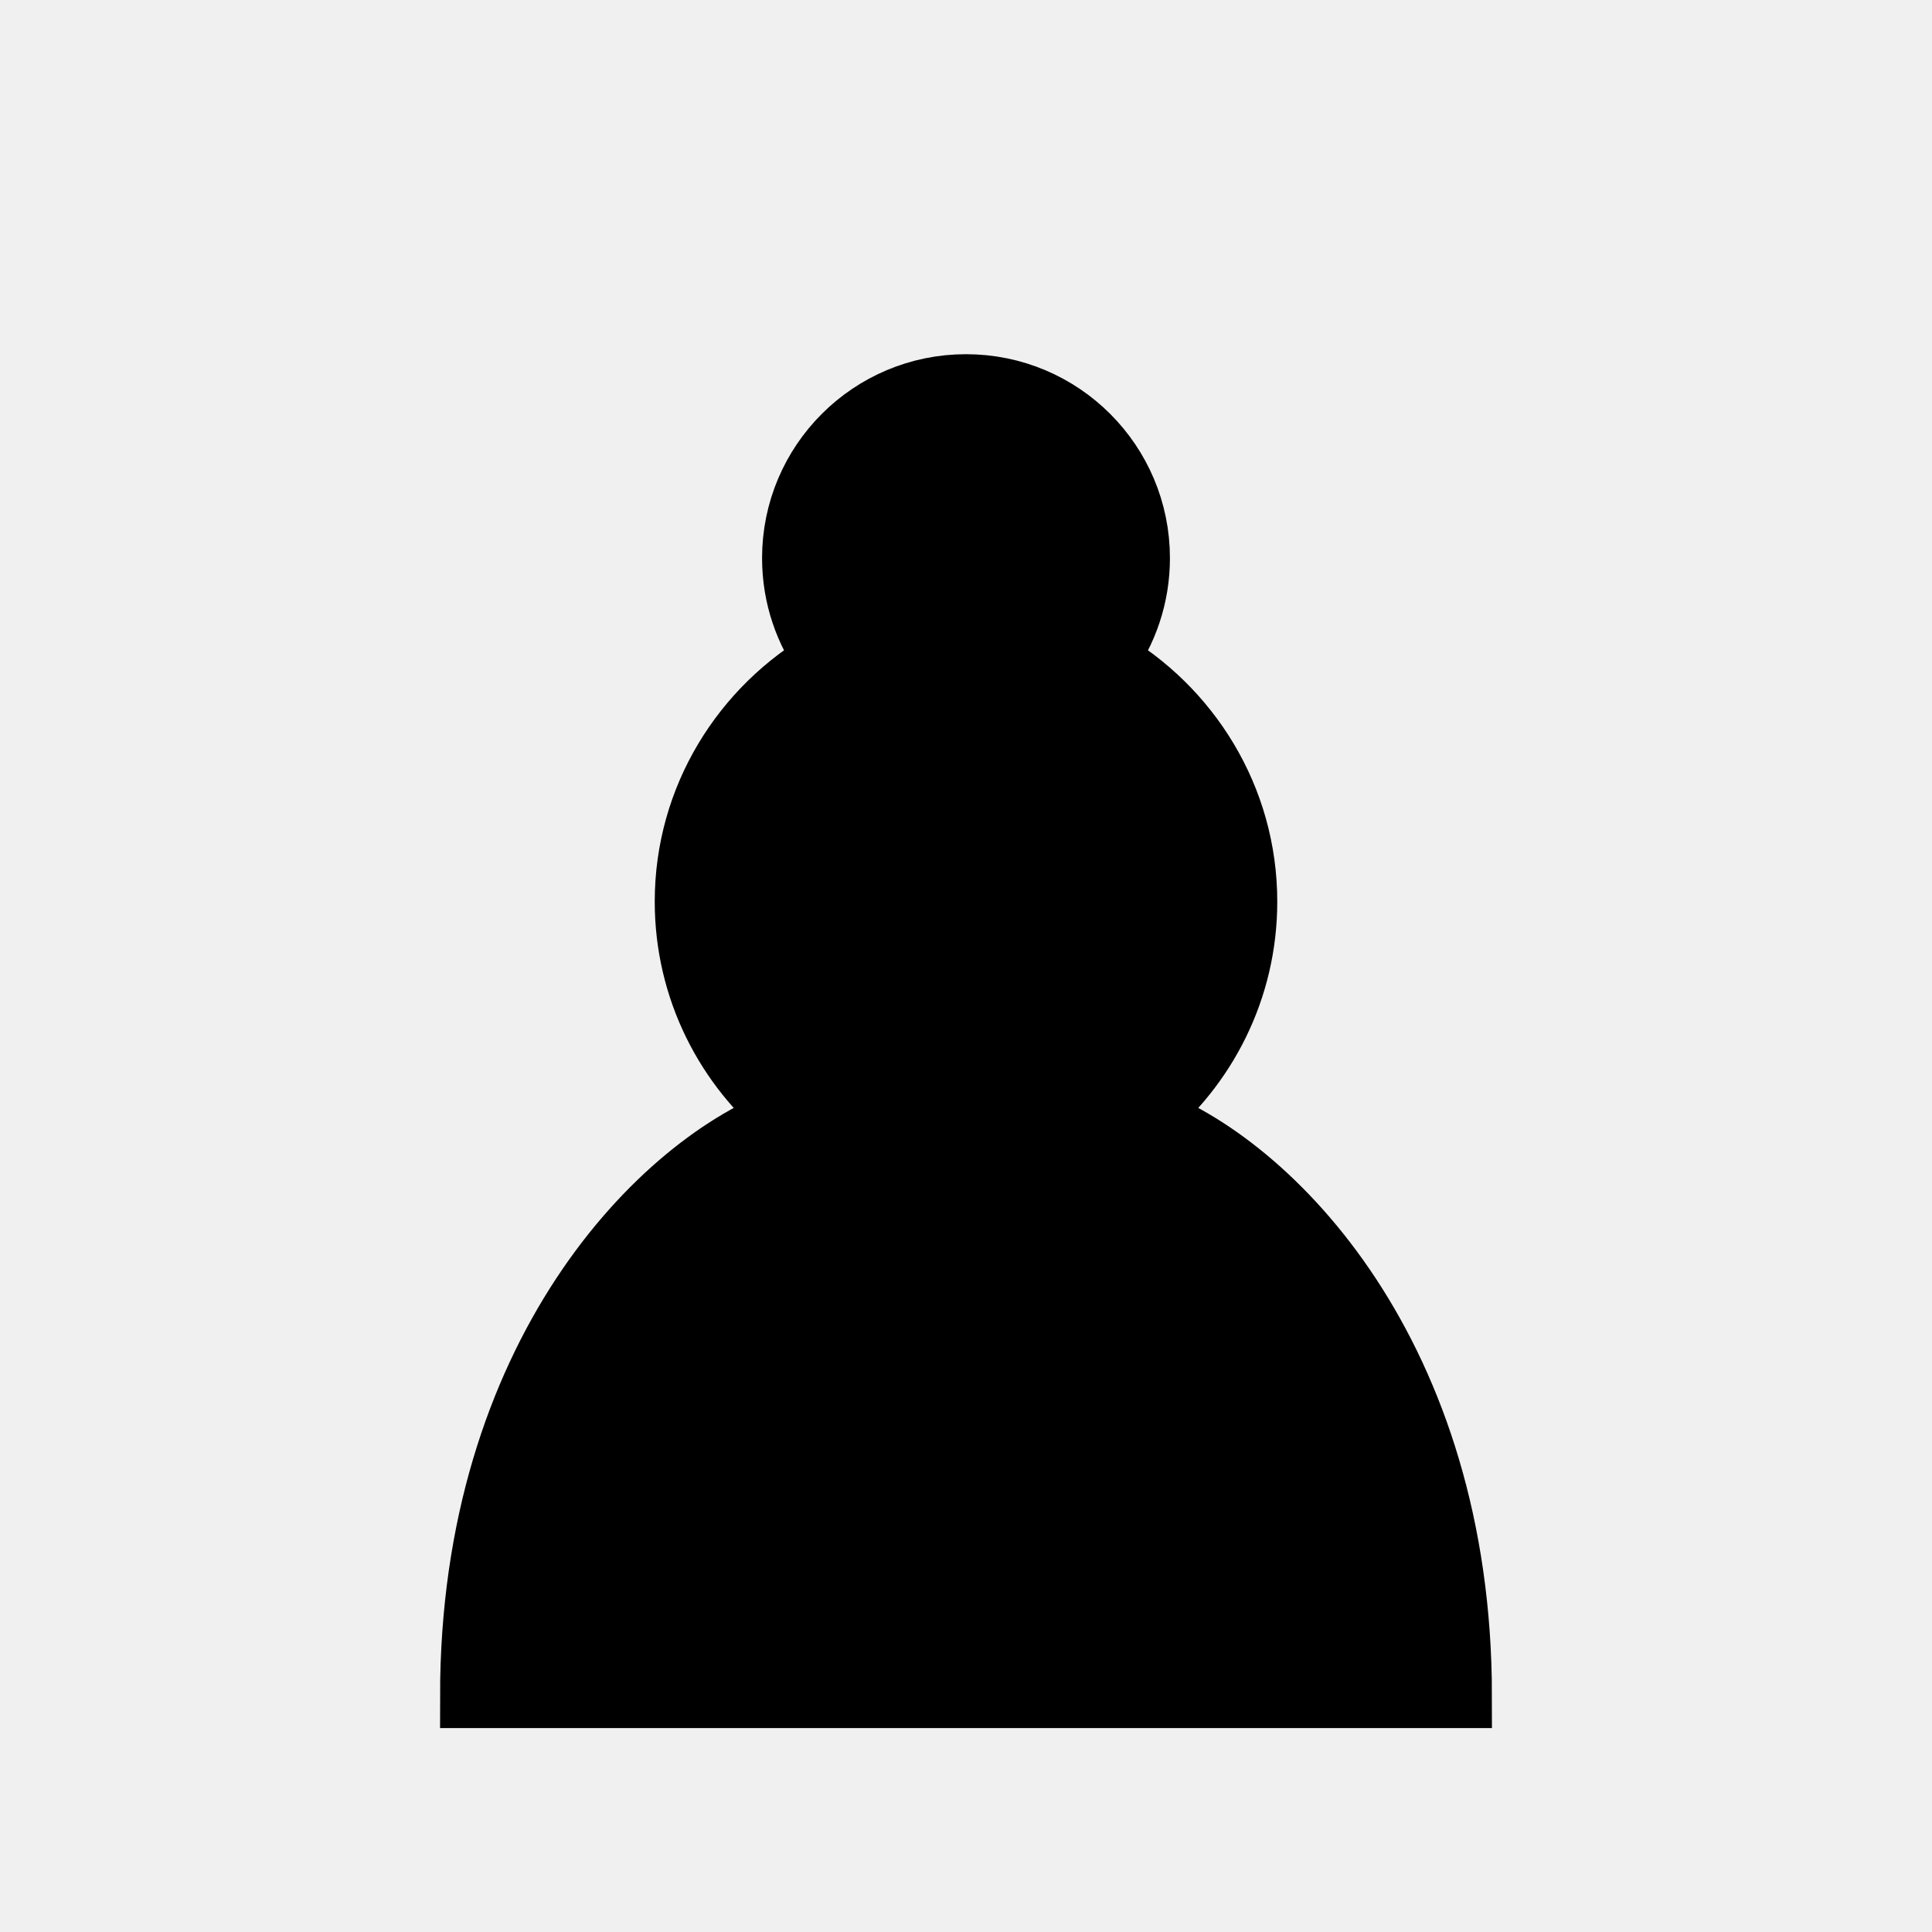
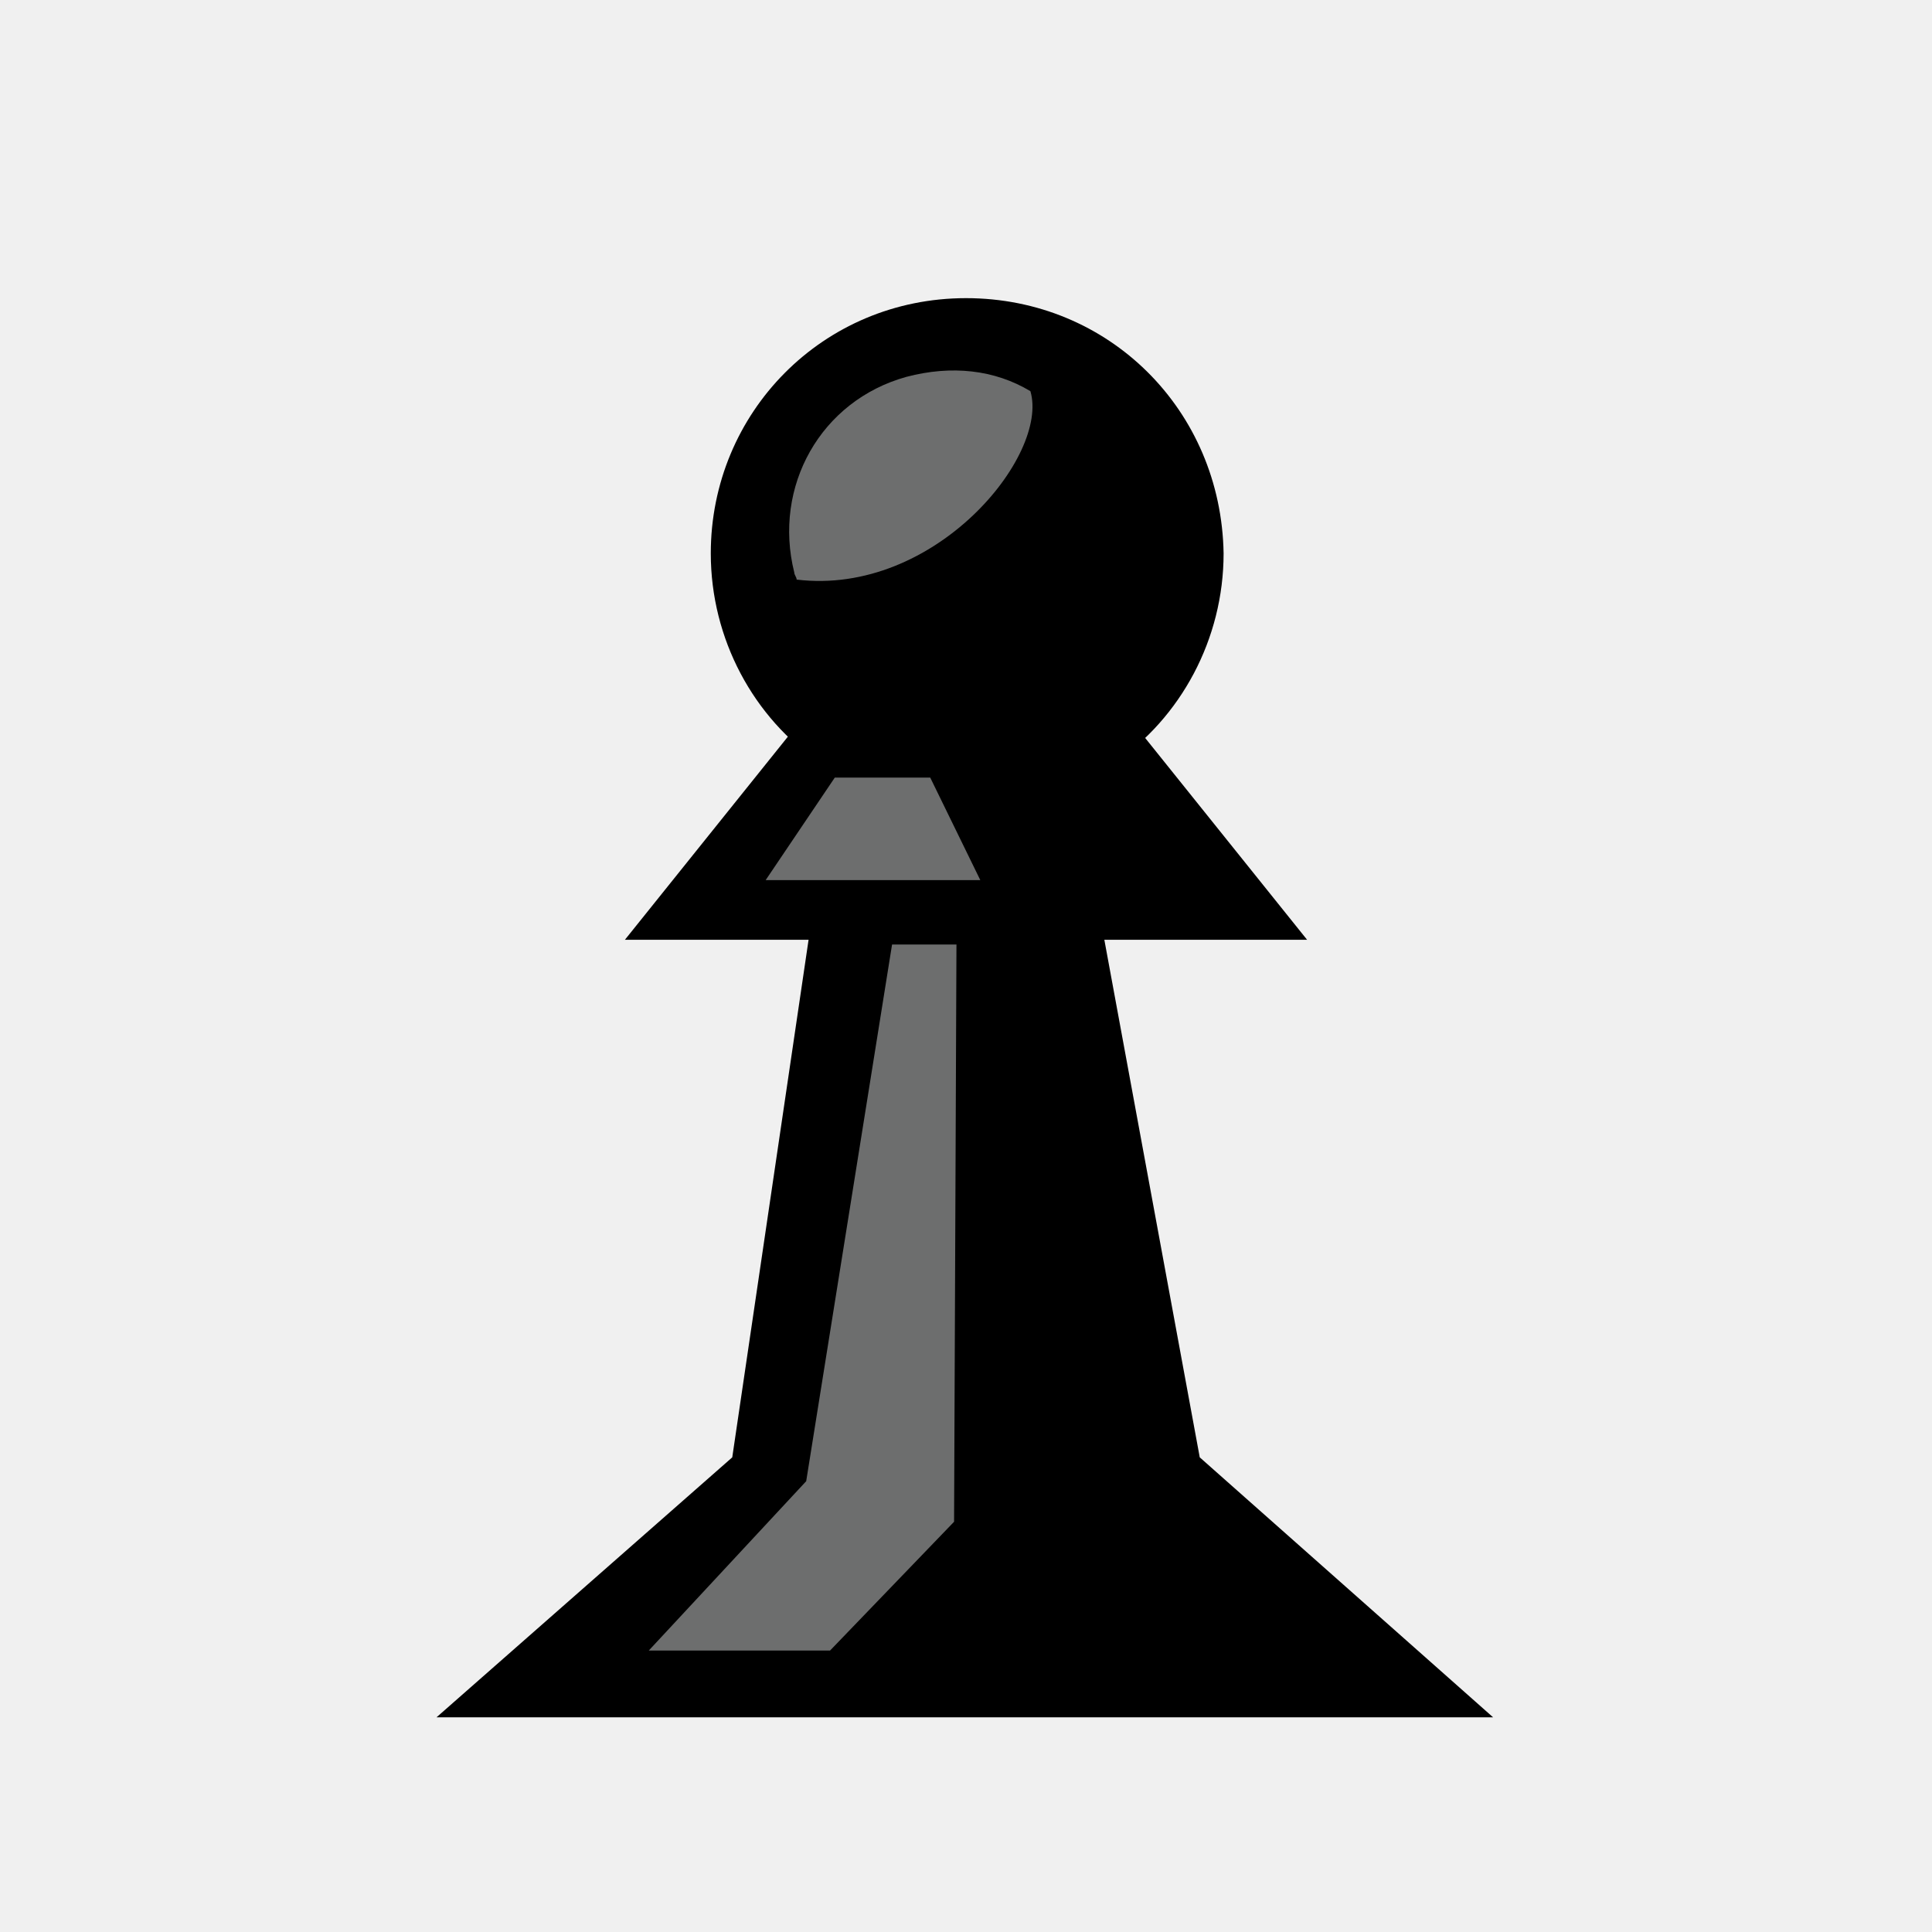
- <svg xmlns="http://www.w3.org/2000/svg" version="1.1" width="45" height="45">
-   <path d="m 22.5,9 c -2.21,0 -4,1.79 -4,4 0,0.89 0.29,1.71 0.78,2.38 C 17.33,16.5 16,18.59 16,21 c 0,2.03 0.94,3.84 2.41,5.03 C 15.41,27.09 11,31.58 11,39.5 H 34 C 34,31.58 29.59,27.09 26.59,26.03 28.06,24.84 29,23.03 29,21 29,18.59 27.67,16.5 25.72,15.38 26.21,14.71 26.5,13.89 26.5,13 c 0,-2.21 -1.79,-4 -4,-4 z" style="opacity:1; fill:#000000; fill-opacity:1; fill-rule:nonzero; stroke:#000000; stroke-width:1.5; stroke-linecap:round; stroke-linejoin:miter; stroke-miterlimit:4; stroke-dasharray:none; stroke-opacity:1;" />
+ <svg xmlns="http://www.w3.org/2000/svg" version="1.1" id="Layer_1" x="0px" y="0px" viewBox="0 0 81 81" style="enable-background:new 0 0 81 81;" xml:space="preserve">
+   <style type="text/css">
+ 	.st0{fill:none;}
+ 	.st1{fill:#6D6E6E;}
+ 	.st2{display:none;}
+ 	.st3{display:inline;fill:none;}
+ 	.st4{display:inline;fill:#FFFFFF;}
+ 	.st5{display:inline;fill:#CFCECF;}
+ 	.st6{display:inline;fill:#231F20;stroke:#000000;stroke-width:0.5;stroke-miterlimit:10;}
+ 	.st7{display:inline;stroke:#000000;stroke-width:0.5;stroke-miterlimit:10;}
+ 	.st8{display:inline;}
+ </style>
+   <rect class="st0" width="81" height="81" />
+   <path d="M40.5,12.5c-6,0-10.7,4.8-10.7,10.7c0,3.6,1.8,6.9,4.6,8.8h12.3c2.8-1.9,4.6-5.2,4.6-8.8C51.2,17.2,46.5,12.5,40.5,12.5" />
+   <path class="st1" d="M43.2,16.4c-1.5-0.9-3.3-1.1-5.2-0.6c-3.6,1-5.6,4.6-4.7,8.2c0,0.1,0.1,0.2,0.1,0.3C39.2,25,44,19.1,43.2,16.4z  " />
+   <path d="M34.5,31.7l-0.6,7.7l-3.2,21.7L18.3,72h44.3L50.3,61.1l-4-21.7l-0.6-7.7" />
+   <polygon class="st1" points="37.4,39.6 33.8,62.1 27.2,69.2 34.8,69.2 40,63.8 40.1,39.6 " />
+   <polygon points="26.2,39.4 54.8,39.4 47.9,30.8 33.1,30.8 " />
+   <polygon class="st1" points="32.1,36.9 41.1,36.9 39,32.6 35,32.6 " />
+   <g id="Layer_2_1_" class="st2">
+     <rect class="st3" width="81" height="81" />
+     <path class="st4" d="M34.3,33.2c-2.8-2-4.7-5.2-4.7-8.9c0-6,4.9-10.9,10.9-10.9s10.9,4.9,10.9,10.9c0,3.7-1.9,7-4.7,8.9l0.5,8.3   l3.4,18.7L63.3,71H17.7l12.7-10.8l3.4-18.7" />
+     <path class="st5" d="M45,14.4C48.7,19.9,46.1,33,34.8,33c-0.2,0,12.1,0.6,13.1-0.3c1.9-1.9,3.1-4.4,3.1-7.3   C51.1,19.4,44.8,13.2,45,14.4z" />
+     <polygon class="st5" points="40.5,60.8 47.8,70 62.1,70 51.2,61.1 49.8,60.2 46.9,41 40.5,41  " />
+     <path class="st6" d="M40.5,11.7c-7,0-12.7,5.7-12.7,12.7c0,4.3,2.2,8.1,5.5,10.4h7.3c-5.7,0-10.4-4.7-10.4-10.4S34.9,14,40.6,14   S51,18.6,51,24.3s-4.7,10.4-10.4,10.4h7.3c3.3-2.3,5.5-6.2,5.5-10.4C53.1,17.4,47.4,11.7,40.5,11.7z" />
+     <path class="st7" d="M48.2,42l3.2,17.6L66,72H15l14.5-12.4L32.8,42 M35,41l-3.6,19.7l-11,9.3h40.1l-10.9-9.3L46,41" />
+     <path class="st4" d="M34.3,33.2" />
+     <polygon class="st8" points="50.3,32.8 30.7,32.8 22.5,43.2 58.5,43.2  " />
+     <polygon class="st4" points="27.5,41 53.5,41 48.9,35.2 32.1,35.2  " />
+     <polygon class="st5" points="44.1,41 53.5,41 48.9,35.2 40.7,35.2  " />
+   </g>
</svg>
